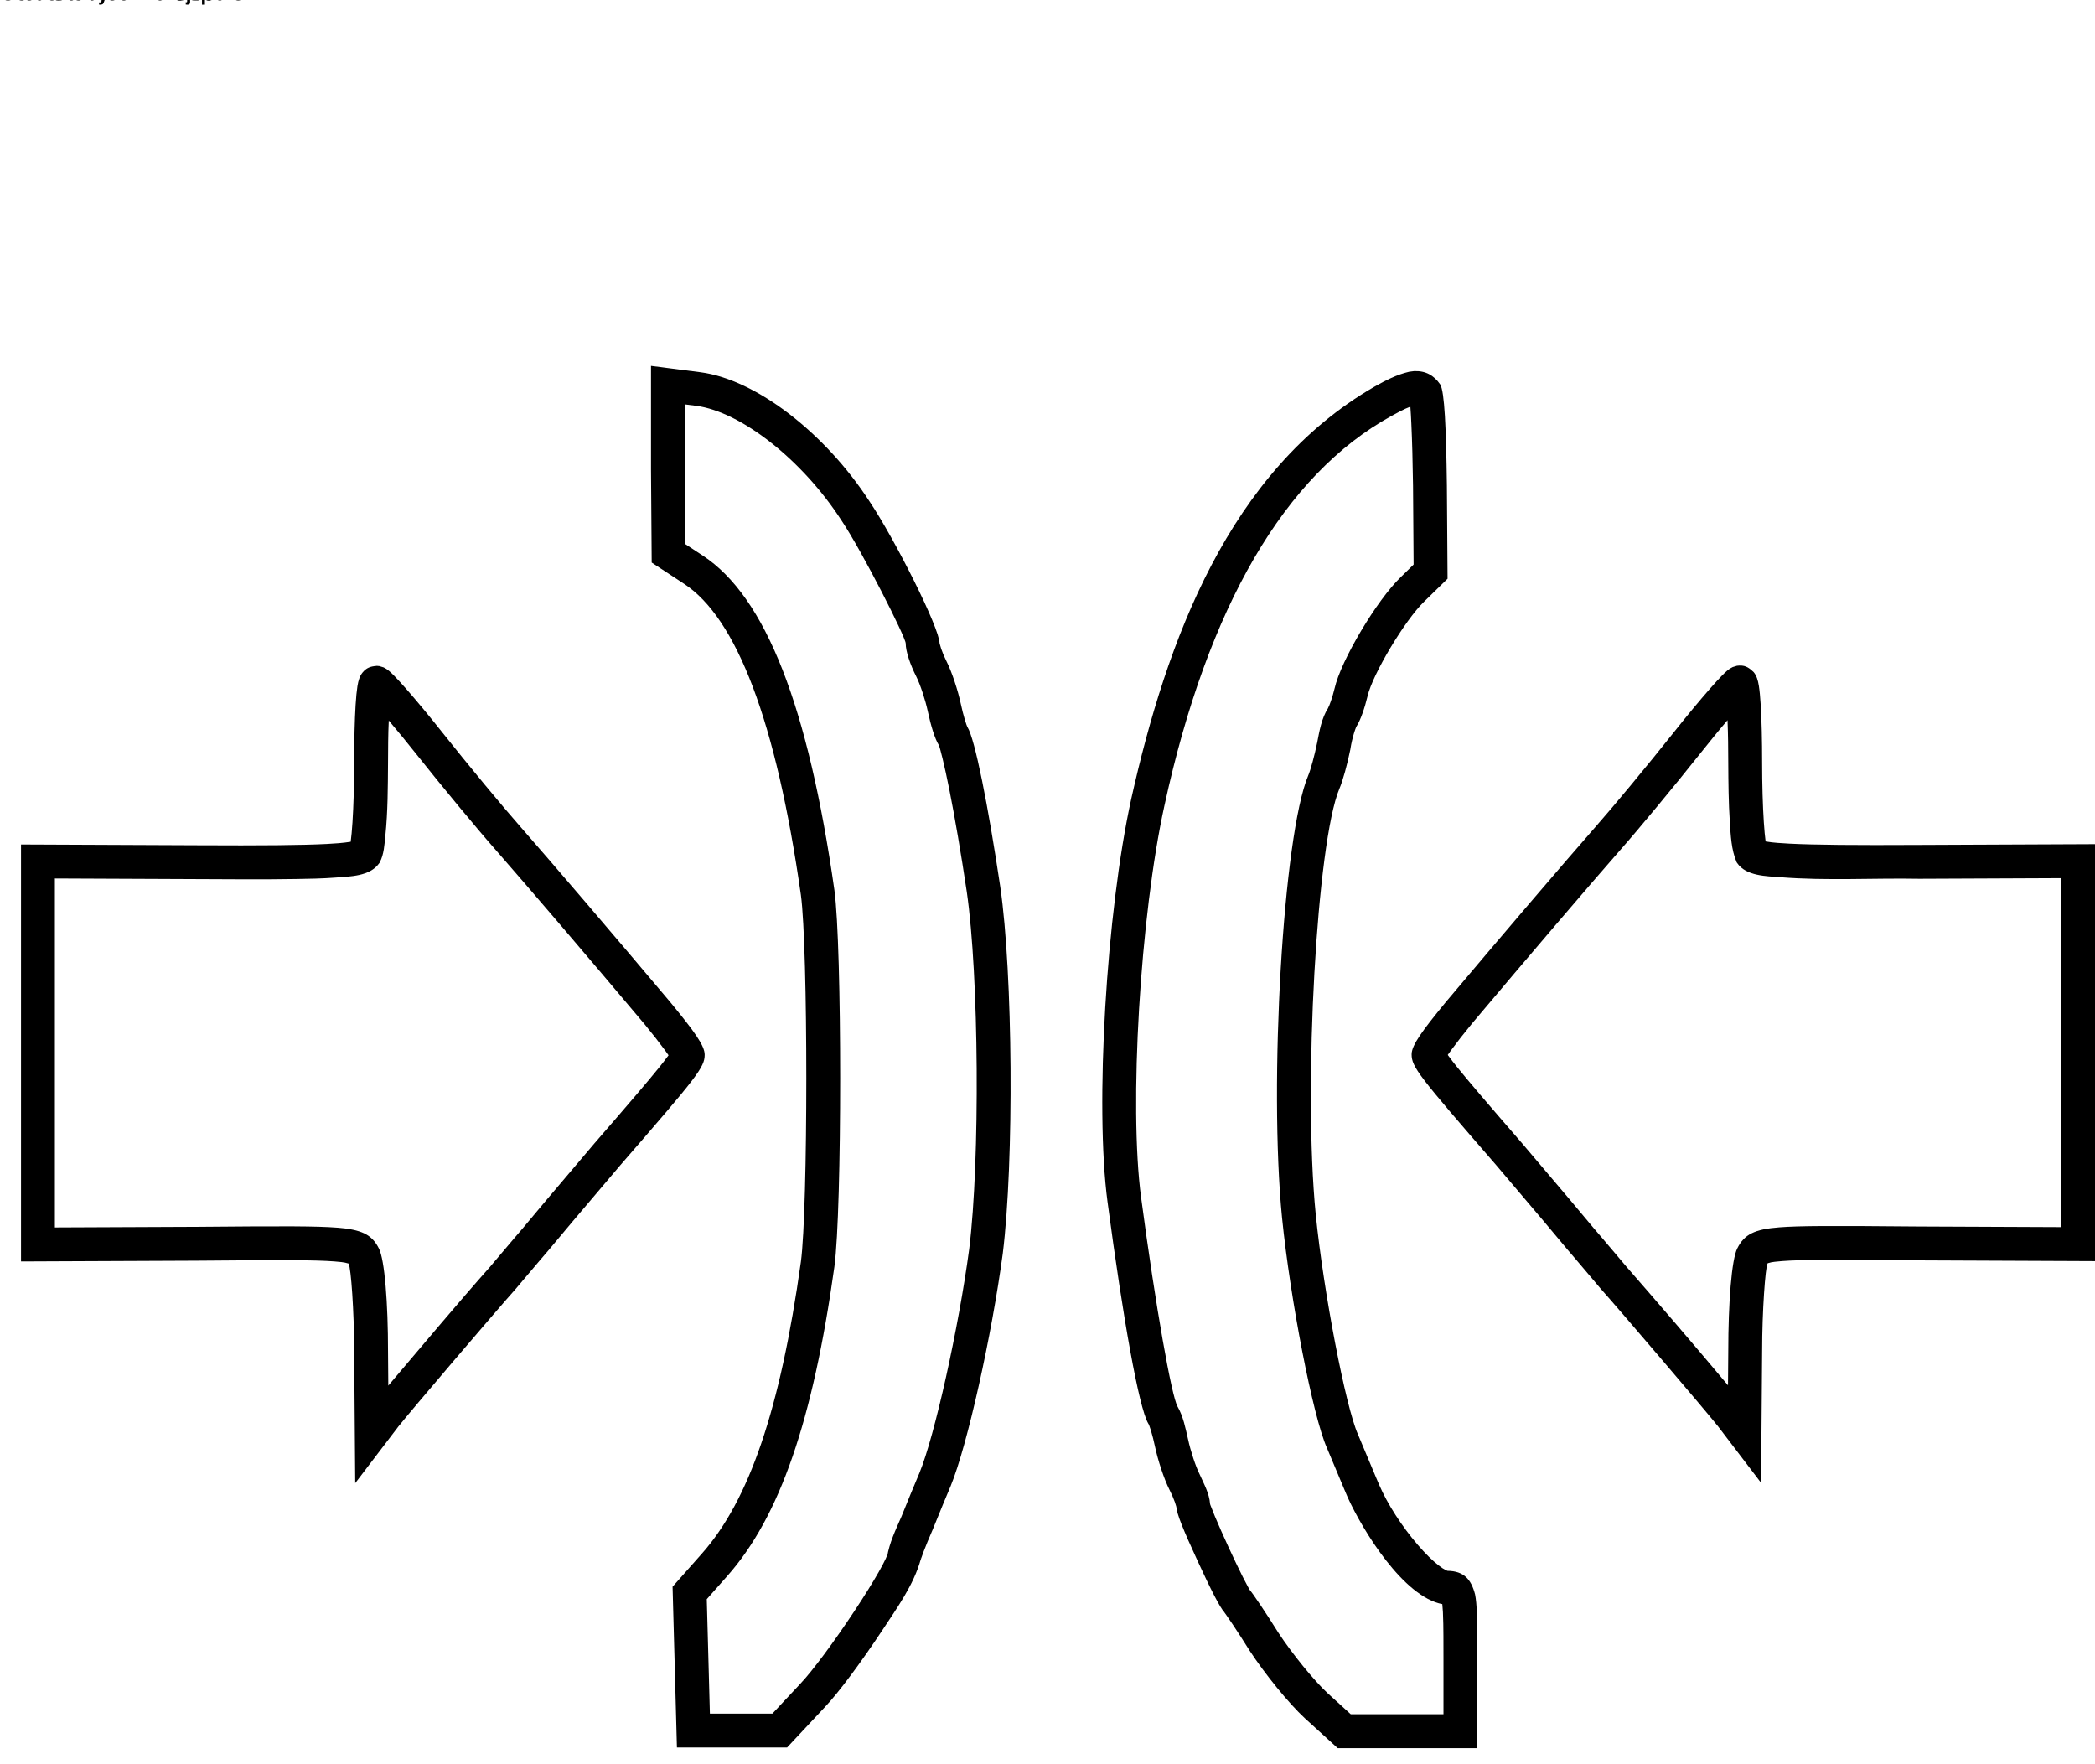
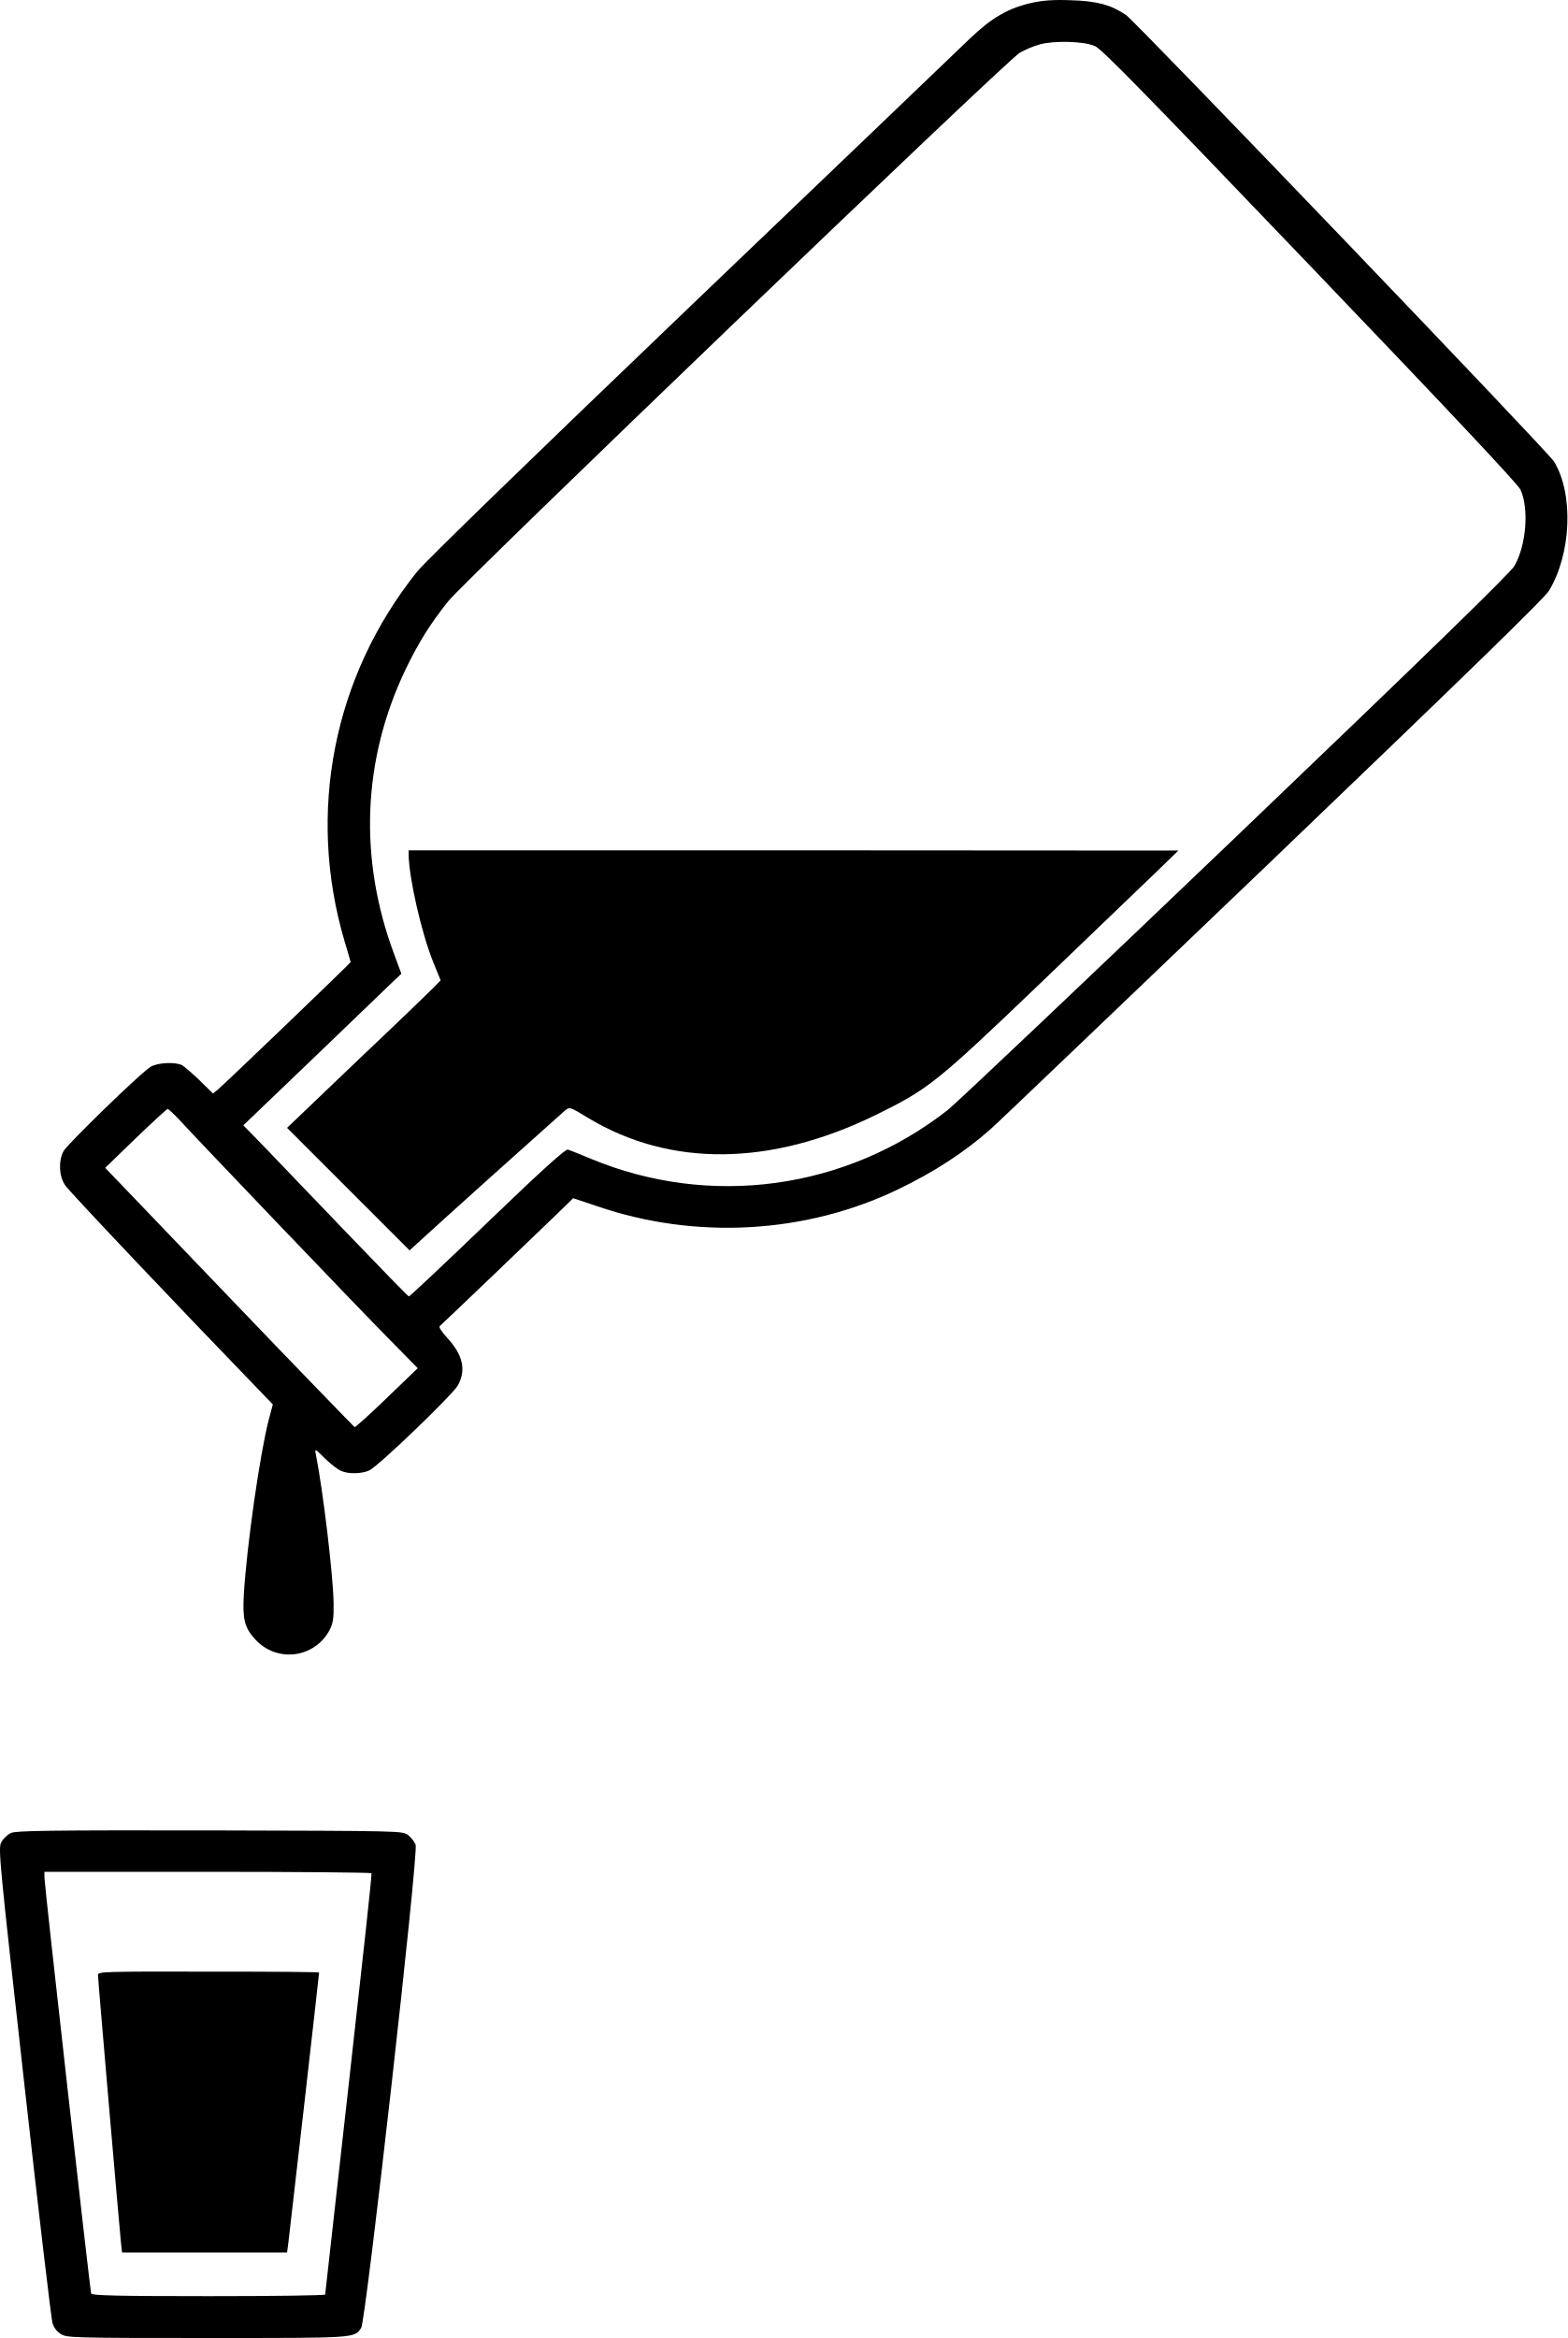
- <svg xmlns="http://www.w3.org/2000/svg" version="1.1" x="0px" y="0px" viewBox="NaN NaN NaN 625">
-   <g>
-     <path d="M153.807,86.444 L158.317,87.023 L165.519,87.949 C178.638,89.671 194.971,102.315 205.455,118.501 C211.381,127.34 221.984,148.352 221.984,152.006 C221.984,151.914 221.996,151.999 222.036,152.168 C222.104,152.461 222.214,152.837 222.358,153.26 C222.676,154.196 223.121,155.251 223.605,156.203 C224.888,158.729 226.339,163.144 227.034,166.431 C227.544,168.84 228.326,171.384 228.587,171.796 C230.355,174.683 233.415,190.055 236.326,209.518 C239.311,230.042 239.612,274.311 236.92,296.138 C234.338,315.428 228.529,341.584 224.59,351.124 C223.857,352.818 221.944,357.457 220.373,361.353 L220.325,361.468 C219.519,363.302 218.764,365.136 218.199,366.617 C217.947,367.281 217.745,367.839 217.614,368.237 C217.561,368.4 217.524,368.521 217.507,368.584 L217.538,368.43 C215.845,374.494 211.975,379.814 208.551,385.023 C203.491,392.672 198.145,399.889 194.927,403.267 L187.148,411.587 L185.962,412.855 L159.931,412.855 L159.826,408.963 L159.386,392.632 L158.946,376.453 L158.903,374.874 L159.95,373.692 L165.821,367.066 C176.971,354.484 184.346,333.032 189.215,298.156 C190.929,285.414 190.929,223.989 189.219,211.428 C183.36,170.322 174.012,146.045 161.631,137.939 L155.76,134.087 L153.97,132.913 L153.954,130.773 L153.807,110.896 L153.807,110.867 L153.807,86.444 z M161.807,95.538 L161.807,110.851 L161.938,128.573 L166.016,131.248 C180.959,141.032 190.973,167.036 197.143,210.325 C198.953,223.624 198.953,285.77 197.141,299.242 C192.071,335.56 184.236,358.348 171.809,372.372 L166.986,377.815 L167.383,392.415 L167.718,404.855 L182.49,404.855 L189.109,397.776 C191.944,394.8 197.061,387.892 201.879,380.609 C204.176,377.137 206.201,373.882 207.638,371.348 C208.361,370.073 208.918,369.01 209.281,368.217 C209.441,367.867 209.553,367.59 209.614,367.409 C209.604,367.439 209.581,367.545 209.581,367.87 C210.109,364.53 211.636,361.397 212.973,358.314 C214.37,354.871 215.761,351.425 217.222,348.009 C220.815,339.305 226.492,313.74 228.985,295.118 C231.586,274.029 231.29,230.476 228.412,210.685 C227.063,201.67 225.607,193.164 224.298,186.588 C223.122,180.676 222.041,176.426 221.799,176.029 C220.888,174.595 219.914,171.425 219.208,168.088 C218.647,165.438 217.409,161.67 216.473,159.827 C215.05,157.027 213.984,153.893 213.984,152.006 C213.984,150.596 203.767,130.35 198.775,122.903 C189.419,108.458 174.947,97.255 164.489,95.882 L161.807,95.538 z M217.581,367.87 L217.543,368.403 C217.59,368.166 217.56,368.342 217.581,367.87 z" fill="#000000" />
-     <path d="M334.069,87.682 C336.801,87.562 338.763,88.652 340.291,90.855 C341.282,92.588 341.666,100.898 341.846,114.69 L341.992,135.028 L342.005,136.729 L340.788,137.918 L336.506,142.103 C331.928,146.497 324.252,159.369 323.097,164.488 C322.426,167.303 321.42,170.155 320.527,171.561 L320.459,171.669 C320.397,171.801 320.435,171.719 320.35,171.919 C320.213,172.256 320.055,172.712 319.896,173.235 C319.54,174.41 319.231,175.755 319.052,176.945 L319.018,177.137 C318.342,180.505 317.251,184.492 316.434,186.376 C311.16,198.906 307.845,256.474 310.857,286.886 C312.72,305.394 317.938,332.367 320.822,338.855 C321.092,339.48 323.946,346.334 324.939,348.674 C325.047,348.929 325.153,349.179 325.258,349.425 C325.449,349.874 325.635,350.308 325.82,350.739 C327.76,355.285 331.22,360.638 334.951,364.971 C336.714,367.019 338.43,368.708 339.89,369.842 C340.558,370.361 341.141,370.739 341.599,370.964 C341.874,371.089 341.745,371.038 341.982,371.122 C345.874,371.175 347.582,373.135 348.507,376.707 C348.958,379.054 349.038,382.074 349.038,392.061 L349.038,413.009 L316.044,413.009 L314.899,411.968 L308.272,405.938 C304.484,402.439 298.859,395.509 295.266,390.021 C293.858,387.768 292.384,385.492 291.115,383.598 C290.556,382.764 290.066,382.047 289.692,381.517 C289.519,381.272 289.376,381.074 289.273,380.936 C289.236,380.887 289.214,380.859 289.303,380.952 C288.211,379.806 285.972,375.351 282.934,368.754 C279.625,361.569 277.925,357.5 277.925,355.852 C277.925,355.979 277.932,356.048 277.938,356.086 C277.932,356.047 277.917,355.976 277.892,355.881 C277.826,355.621 277.718,355.274 277.574,354.875 C277.253,353.982 276.801,352.941 276.304,351.963 C275.021,349.437 273.571,345.022 272.875,341.735 C272.598,340.426 272.258,339.077 271.932,338 C271.774,337.476 271.625,337.038 271.5,336.723 C271.43,336.552 271.458,336.615 271.421,336.534 L271.392,336.495 L271.261,336.266 C269.07,332.432 265.405,312.049 261.669,283.967 C258.655,261.502 261.363,215.564 267.302,188.597 C275.57,151.692 290.213,111.275 324.753,91.344 C327.342,89.881 330.009,88.503 332.923,87.834 L334.069,87.682 z M333.217,96.078 C331.626,96.676 330.135,97.511 328.649,98.33 L328.622,98.346 C303.585,112.148 285.34,143.301 275.117,190.307 C269.368,216.411 266.715,261.416 269.599,282.908 C273.085,309.11 276.815,329.863 278.206,332.296 L278.203,332.298 C279.574,334.672 280.088,337.439 280.702,340.078 C281.263,342.728 282.5,346.496 283.437,348.339 C284.418,350.546 285.722,352.823 285.887,355.289 C285.985,355.596 285.925,355.414 286.072,355.832 C286.289,356.428 286.616,357.252 287.036,358.256 C287.853,360.212 288.982,362.762 290.2,365.408 C291.414,368.043 292.631,370.589 293.611,372.538 C294.113,373.538 294.542,374.358 294.873,374.952 C295.029,375.231 295.156,375.45 295.248,375.595 C295.258,375.61 295.242,375.589 295.096,375.435 C295.889,376.268 299.08,381.03 302.004,385.709 C305.217,390.615 310.44,397.049 313.678,400.042 L319.138,405.009 L341.038,405.009 L341.038,392.061 C341.011,388.333 341.079,384.6 340.908,380.875 C340.879,380.245 340.811,379.617 340.763,378.989 C331.561,377.245 322.016,361.654 318.467,353.889 C318.282,353.461 318.093,353.019 317.898,352.562 C317.792,352.312 317.684,352.057 317.574,351.798 C316.561,349.411 313.724,342.596 313.496,342.069 C310.185,334.621 304.84,306.993 302.896,287.681 C299.763,256.045 303.145,197.328 309.077,183.235 C309.638,181.94 310.6,178.426 311.174,175.564 L311.177,175.564 C311.729,172.753 312.208,169.735 313.785,167.279 L313.774,167.272 C314.08,166.791 314.833,164.656 315.304,162.681 C316.809,156.009 325.301,141.769 330.94,136.357 L333.98,133.385 L333.846,114.771 C333.774,109.28 333.631,104.024 333.446,100.035 C333.382,98.715 333.321,97.395 333.217,96.078 z M341.809,371.112 L341.979,371.122 C341.893,371.111 341.95,371.117 341.809,371.112 z M285.891,355.345 L285.925,355.852 C285.908,355.405 285.936,355.572 285.891,355.345 z" fill="#000000" />
-     <path d="M324.76,91.34 L324.753,91.343 L324.733,91.355 L324.76,91.34 z" fill="#000000" />
-     <path d="M89.107,157.318 L89.329,157.348 C89.651,157.371 89.524,157.339 89.719,157.402 L89.744,157.405 L89.743,157.409 C90.916,157.784 90.431,157.553 91.236,158.014 C91.488,158.173 91.718,158.348 91.959,158.551 C92.292,158.832 92.667,159.187 93.104,159.631 C93.876,160.413 94.877,161.506 96.06,162.855 C98.45,165.58 101.469,169.22 104.524,173.068 C110.611,180.736 119.016,190.878 123.102,195.497 C130.78,204.259 144.939,220.821 158.409,236.826 C164.039,243.682 166.487,247.02 166.487,249.182 C166.487,252.164 164.77,254.297 146.522,275.332 C136.746,286.846 132.01,292.446 129.514,295.479 C129.016,296.056 128.488,296.673 127.929,297.327 C127.822,297.452 127.822,297.452 127.716,297.577 C126.654,298.822 125.55,300.124 124.278,301.632 C123.961,302.007 122.206,304.089 121.9,304.451 L121.83,304.531 C117.081,309.849 97.071,333.31 94.13,337.014 L91.013,341.105 L83.926,350.404 L83.831,338.712 L83.675,319.373 C83.675,309.66 82.908,299.595 82.385,298.587 L82.354,298.526 C81.285,298.17 80.109,298.125 78.994,298.022 C74.561,297.684 67.561,297.661 46.702,297.849 L8.984,298.013 L4.967,298.03 L4.967,199.516 L8.984,199.533 L46.55,199.697 C61.967,199.78 71.379,199.69 77.186,199.395 C79.081,199.297 80.979,199.175 82.854,198.875 L82.857,198.856 C83.009,197.74 83.152,196.188 83.275,194.315 C83.529,190.413 83.675,185.402 83.675,180.299 C83.675,174.977 83.794,170.116 84.014,166.574 C84.13,164.697 84.274,163.2 84.449,162.109 C84.563,161.401 84.694,160.822 84.883,160.3 C85.065,159.795 85.294,159.339 85.671,158.874 C86.602,157.756 87.532,157.449 88.922,157.333 L88.922,157.32 L89.01,157.326 L89.107,157.318 z M91.851,170.231 C91.694,173.584 91.694,176.943 91.675,180.299 C91.631,185.999 91.63,191.718 91.052,197.395 C90.85,199.382 90.718,201.901 89.73,203.709 L89.745,203.718 L89.636,203.88 L89.58,203.983 L89.57,203.977 C87.371,207.055 82.74,207.061 79.352,207.329 C76.203,207.577 73.029,207.625 69.872,207.675 C62.086,207.798 54.297,207.736 46.511,207.697 L12.967,207.55 L12.967,289.996 L46.648,289.849 C67.829,289.658 74.829,289.682 79.601,290.045 C85.416,290.488 87.863,291.665 89.51,294.95 C90.891,297.607 91.675,307.898 91.675,319.341 L91.74,327.367 C99.748,317.979 107.627,308.476 115.822,299.249 C116.603,298.324 117.383,297.398 118.164,296.472 C119.445,294.955 120.557,293.643 121.629,292.386 C121.737,292.259 121.737,292.259 121.845,292.132 C122.411,291.469 122.948,290.843 123.395,290.326 C125.872,287.315 130.603,281.721 140.451,270.121 C148.706,260.606 153.202,255.332 155.826,252.073 C157.132,250.43 156.419,251.346 157.95,249.314 C157.432,248.569 157.702,248.95 157.138,248.173 C155.87,246.445 154.118,244.206 152.257,241.941 C138.85,226.01 124.724,209.486 117.098,200.784 C112.918,196.059 104.427,185.813 98.258,178.042 C96.166,175.402 94.031,172.797 91.851,170.231 z" fill="#000000" />
-     <path d="M410.893,157.242 L410.99,157.25 L411.078,157.244 L411.078,157.257 C412.429,157.172 413.418,157.913 414.329,158.798 C414.706,159.263 414.935,159.719 415.117,160.224 C415.306,160.746 415.437,161.325 415.551,162.032 C415.726,163.124 415.87,164.621 415.986,166.498 C416.206,170.04 416.325,174.901 416.325,180.223 C416.325,185.326 416.471,190.337 416.725,194.239 C416.848,196.112 416.991,197.664 417.143,198.78 L417.146,198.799 C419.016,199.128 420.922,199.206 422.814,199.319 C428.621,199.614 438.033,199.704 453.454,199.621 L491.016,199.457 L495.033,199.439 L495.033,297.954 L491.016,297.937 L453.279,297.773 C432.439,297.585 425.439,297.608 421.006,297.946 C419.887,298.067 418.722,298.086 417.646,298.45 L417.589,298.562 C417.092,299.519 416.325,309.584 416.325,319.33 L416.169,338.637 L416.074,350.328 L408.987,341.029 L405.919,337.001 C402.929,333.234 382.919,309.773 378.17,304.455 L378.1,304.375 C377.794,304.013 376.039,301.931 375.722,301.556 C374.45,300.048 373.346,298.746 372.284,297.501 C372.178,297.376 372.178,297.376 372.071,297.251 C371.512,296.597 370.984,295.98 370.427,295.333 C367.99,292.37 363.254,286.77 353.506,275.288 C335.23,254.221 333.513,252.089 333.513,249.106 C333.513,246.944 335.961,243.606 341.622,236.713 C355.061,220.745 369.22,204.183 376.91,195.407 C380.984,190.802 389.389,180.66 395.476,172.992 C398.531,169.144 401.55,165.504 403.94,162.779 C405.123,161.43 406.124,160.337 406.896,159.555 C407.333,159.111 407.708,158.756 408.041,158.475 C408.282,158.272 408.512,158.097 408.764,157.938 C409.569,157.477 409.084,157.708 410.257,157.333 L410.256,157.329 L410.28,157.326 C410.477,157.263 410.349,157.295 410.672,157.272 L410.893,157.242 z M408.149,170.155 C405.951,172.706 403.849,175.339 401.742,177.965 C395.573,185.737 387.082,195.983 382.915,200.694 C375.276,209.41 361.15,225.934 347.773,241.827 C345.882,244.13 344.13,246.369 342.862,248.097 C342.298,248.874 342.568,248.493 342.05,249.237 C343.581,251.27 342.868,250.354 344.174,251.997 C346.798,255.256 351.294,260.53 359.577,270.078 C369.397,281.645 374.128,287.239 376.546,290.18 C377.052,290.767 377.589,291.393 378.155,292.056 C378.263,292.183 378.263,292.183 378.371,292.31 C379.443,293.567 380.555,294.879 381.836,296.396 C382.616,297.321 383.395,298.247 384.176,299.171 C392.296,308.465 400.333,317.834 408.26,327.293 L408.325,319.297 C408.325,307.822 409.109,297.531 410.463,294.926 C412.137,291.589 414.584,290.412 420.398,289.969 C425.171,289.606 432.171,289.582 453.333,289.773 L487.033,289.919 L487.033,207.474 L453.493,207.62 C442.561,207.421 431.565,208.114 420.648,207.253 C417.348,206.992 412.523,207.006 410.43,203.901 L410.42,203.907 L410.364,203.804 L410.255,203.642 L410.27,203.633 C409.034,200.726 408.901,197.346 408.695,194.235 C408.386,189.57 408.355,184.896 408.325,180.223 C408.322,176.867 408.284,173.509 408.149,170.155 z" fill="#000000" />
+ <svg xmlns="http://www.w3.org/2000/svg" version="1.1" x="0px" y="0px" viewBox="0 0 67.056 100" enable-background="new 0 0 100 100" xml:space="preserve" id="svg3797" width="67.056" height="100">
+   <defs id="defs3801" />
+   <g transform="matrix(0.1,0,0,-0.1,-15.83894,1227)" id="g3791">
+     <path d="m 600.3,12268.9 c -10.6,-2.3 -17.6,-6.4 -27.3,-15.7 -4.7,-4.5 -58.4,-56 -119.4,-114.3 -67.9,-65 -113.1,-108.9 -116.6,-113.2 -36,-44.8 -47.5,-103.2 -31.2,-158.3 1.4,-4.7 2.6,-8.7 2.6,-8.9 0,-0.4 -54.4,-52.6 -56.9,-54.6 l -2,-1.6 -5.6,5.5 c -3.2,3.1 -6.6,6 -7.6,6.6 -3,1.5 -10.6,1.1 -13.5,-0.7 -4.3,-2.6 -35.6,-33.1 -37.2,-36 -2.3,-4.3 -2,-10.8 0.7,-14.7 1.7,-2.6 45.8,-49.2 83.9,-88.6 l 4.9,-5.1 -1.7,-6.4 c -3.8,-14.5 -9.5,-54.4 -10.7,-74.9 -0.6,-10.7 0.3,-14.1 4.8,-19.1 9.2,-10.2 25.4,-8.2 31.9,3.9 1.5,3.1 1.8,4.9 1.7,11.7 -0.2,11.8 -4.5,47.9 -7.6,63.5 -0.5,2.5 -0.4,2.5 4,-1.9 2.6,-2.5 5.7,-4.9 7,-5.3 3.4,-1.4 8.9,-1.1 11.9,0.3 4,1.9 35.6,32.3 37.9,36.4 3.6,6.6 2.1,13 -4.6,20.3 -2.3,2.5 -3.7,4.6 -3.2,5 1.4,1.2 42.5,40.5 49.8,47.6 l 7.3,7.1 10.2,-3.4 c 42.3,-14.5 89.3,-11.8 128.8,7.2 15.4,7.4 28.3,15.8 39.4,25.6 2.6,2.2 56.7,54 120.5,115 84.5,81 116.6,112.2 118.6,115.5 9.5,15.8 10.6,41.3 2.1,55.2 -2.6,4.3 -178.8,188 -183.1,191 -6.4,4.3 -12.4,6 -23.7,6.3 -7.1,0.3 -11.9,-0.1 -16.1,-1 z m 26.5,-18.6 c 2.8,-1.1 22.1,-20.9 92,-93.9 61.2,-63.9 89,-93.5 90.1,-95.9 3.7,-8.2 2.4,-23.7 -2.6,-32.5 -1.6,-2.9 -35.4,-35.8 -118.9,-115.7 -64.2,-61.4 -119.8,-114.1 -123.6,-117.1 -43.6,-34.1 -101.7,-42 -152.7,-20.8 -4.6,1.9 -9,3.7 -9.8,3.9 -1,0.3 -10.9,-8.6 -34.4,-31.2 -18.1,-17.4 -33.2,-31.6 -33.6,-31.6 -0.3,0 -11.8,11.8 -25.6,26.2 -13.8,14.4 -29.6,30.8 -35.1,36.6 l -10.1,10.4 30.9,29.6 c 17,16.4 32.2,30.9 33.8,32.5 l 2.9,2.7 -3.1,8.4 c -15.3,41 -13.5,83.3 4.9,121.8 5.4,11.2 10.4,19.3 18.2,29.1 7.2,9 238.9,231.4 244.5,234.6 2.1,1.3 6,2.9 8.6,3.6 6.1,1.7 18.8,1.4 23.6,-0.7 z m -392.3,-458.6 c 6.4,-7.1 78,-82 90.6,-94.7 l 12,-12.2 -13.2,-12.7 c -7.2,-7 -13.5,-12.6 -13.8,-12.5 -0.3,0.2 -24.5,25.1 -53.7,55.6 l -53,55.3 13,12.6 c 7.2,6.9 13.4,12.6 13.7,12.6 0.3,0 2.3,-1.8 4.4,-4 z" id="path3783" />
+     <path d="m 333.2,11904.6 c 0.1,-9.9 5.5,-33.8 10.6,-46.3 l 3.1,-7.6 -3.2,-3.3 c -1.8,-1.8 -16.5,-16 -32.9,-31.5 l -29.6,-28.3 26.2,-26.2 26.2,-26.2 2.2,2 c 16.4,15 50.1,45.2 64.4,57.9 1.9,1.5 2,1.5 9.7,-3.2 35.2,-21.2 78.1,-20.8 123.1,1.2 22.5,11 26,13.8 70.2,56.1 21.8,20.9 44.1,42.3 49.5,47.5 l 9.8,9.5 -164.6,0.1 H 333.2 Z" id="path3785" />
+     <path d="m 163.1,11486 c -1.6,-0.7 -3.3,-2.4 -4.2,-4 -1.3,-2.7 -0.8,-7.8 9.8,-102.5 6.1,-54.9 11.6,-101.1 12.1,-102.9 0.6,-2.2 1.8,-3.7 3.6,-4.9 2.6,-1.6 4.8,-1.7 62.8,-1.7 64.1,0 62.6,-0.1 65.7,4.3 2,2.9 24.6,203.1 23.3,206.7 -0.5,1.3 -2,3.1 -3.2,4.1 -2.4,1.8 -2.6,1.8 -84.8,2 -69.5,0.1 -82.8,-0.1 -85.1,-1.1 z m 154.2,-17.2 c 0.3,-0.4 -4.2,-40.9 -9.7,-90.1 -5.5,-49.2 -10.1,-89.7 -10.1,-90.1 0,-0.4 -22.4,-0.7 -49.8,-0.7 -39.1,0 -50,0.3 -50.3,1.1 -0.5,1.4 -20,174.7 -20,177.9 v 2.5 h 69.8 c 38.3,0 69.9,-0.3 70.1,-0.6 z" id="path3787" />
+     <path d="m 200.3,11425.3 c 0,-2 9.2,-108.4 9.8,-114.2 l 0.5,-4.5 h 35.3 35.3 l 0.5,3.7 c 0.5,3.7 13.2,115.2 13.2,116 0,0.3 -21.3,0.4 -47.3,0.4 -44.5,0.1 -47.3,0 -47.3,-1.4 z" id="path3789" />
  </g>
-   <text x="NaN" y="NaN" fill="#000000" font-size="5px" font-weight="bold" font-family="'Helvetica Neue', Helvetica, Arial-Unicode, Arial, Sans-serif">Created by Anna Sophie</text>
-   <text x="NaN" y="NaN" fill="#000000" font-size="5px" font-weight="bold" font-family="'Helvetica Neue', Helvetica, Arial-Unicode, Arial, Sans-serif">from the Noun Project</text>
</svg>
